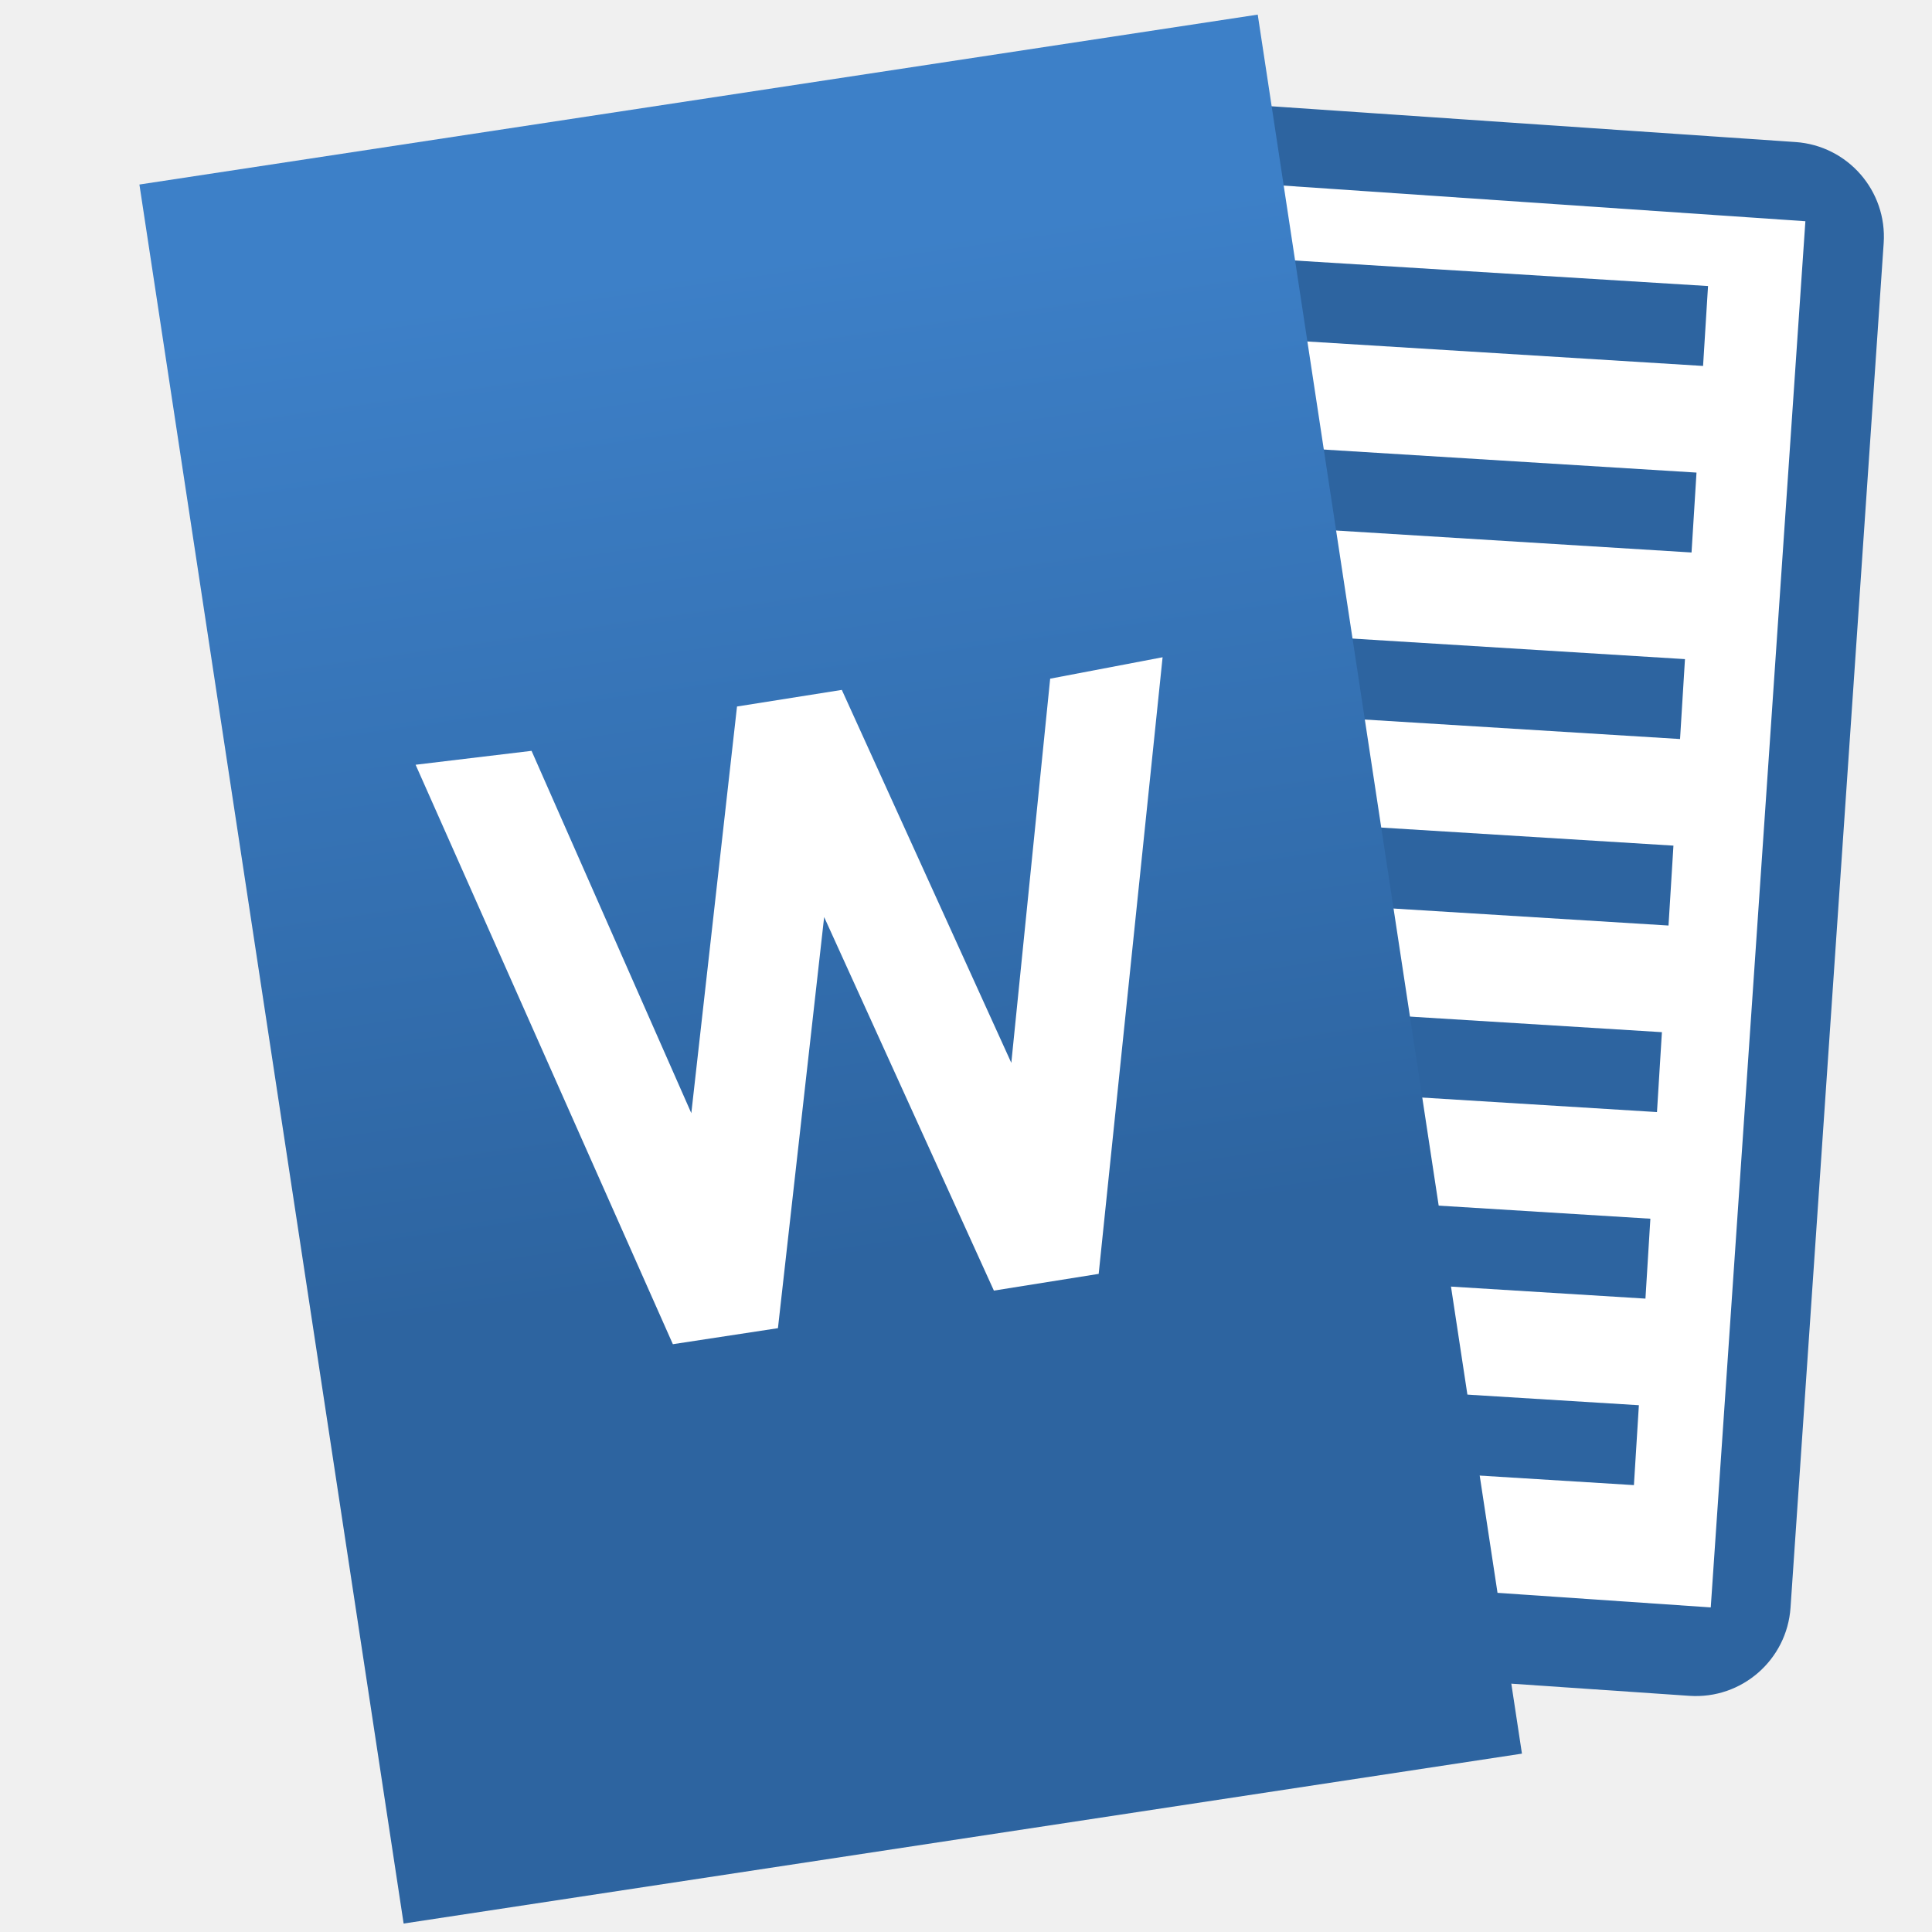
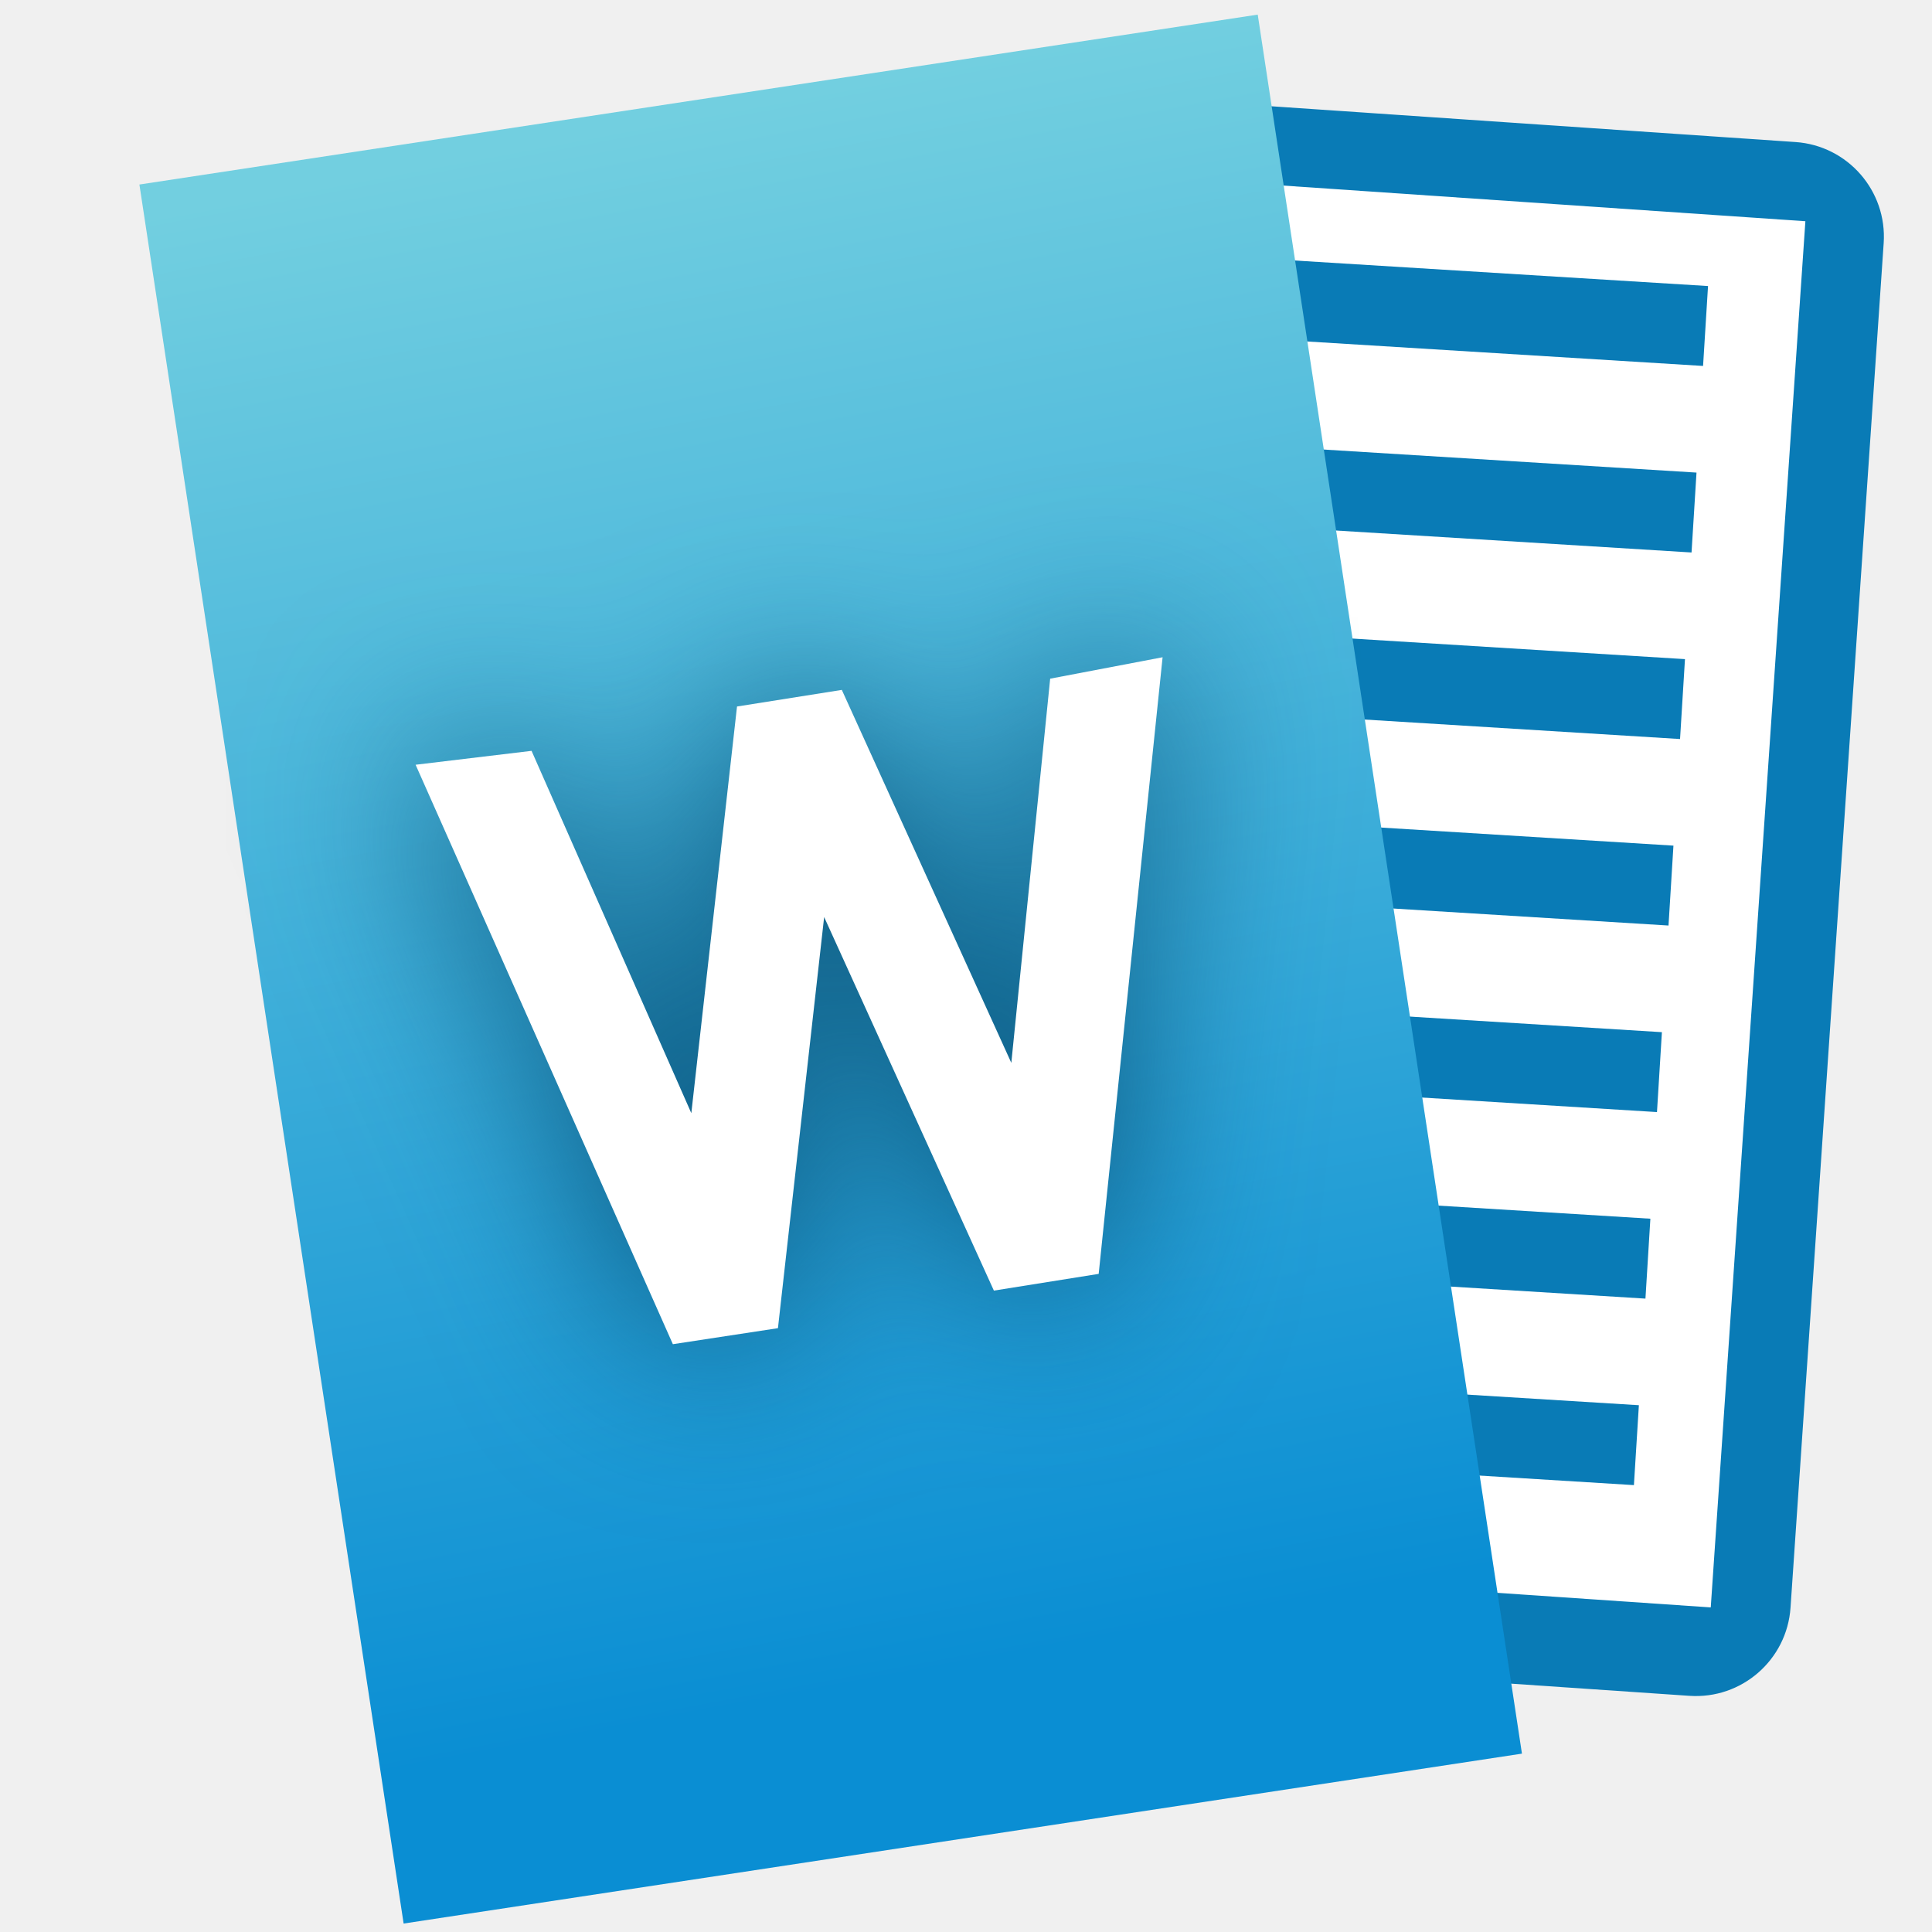
<svg xmlns="http://www.w3.org/2000/svg" xmlns:xlink="http://www.w3.org/1999/xlink" version="1.1" id="svg2" width="128" height="128" viewBox="0 0 128 128">
  <defs id="defs6">
    <linearGradient id="linearGradient825">
-       <stop style="stop-color:#3d80c8;stop-opacity:1" offset="0" id="stop821" />
-       <stop style="stop-color:#2d64a0;stop-opacity:1" offset="1" id="stop823" />
+       <stop style="stop-color:#72cfe0;stop-opacity:1" offset="0" id="stop821" />
+       <stop style="stop-color:#0a8ed3;stop-opacity:1" offset="1" id="stop823" />
    </linearGradient>
-     <linearGradient xlink:href="#linearGradient825" id="linearGradient835" x1="476.858" y1="112.159" x2="476.36" y2="162.628" gradientUnits="userSpaceOnUse" gradientTransform="matrix(5.290382,5.5751032e-8,-5.5751032e-8,5.290382,-2322.131,-879.6844)" />
+     <linearGradient xlink:href="#linearGradient825" id="linearGradient835" x1="484.077" y1="104.423" x2="486.809" y2="183.264" gradientUnits="userSpaceOnUse" gradientTransform="matrix(5.290382,5.5751032e-8,-5.5751032e-8,5.290382,-2322.131,-879.6844)" />
+     <filter style="color-interpolation-filters:sRGB" id="filter847" x="-0.29" width="1.58" y="-0.316" height="1.631">
+       <feGaussianBlur stdDeviation="23.879" id="feGaussianBlur849" />
+     </filter>
  </defs>
  <g id="g27" transform="matrix(0.2506458,0,0,0.2506458,3.255001,96.71983)">
-     <rect transform="rotate(3.905578)" ry="25.079" y="-378.969" x="266.743" height="411.664" width="195.147" id="rect843" style="fill:#2d64a0;fill-opacity:1;stroke:none;stroke-width:5.29;stroke-opacity:0.948" />
+     <rect transform="rotate(3.905578)" ry="25.079" y="-378.969" x="266.743" height="411.664" width="195.147" id="rect843" style="fill:#097bb6;fill-opacity:1;stroke:none;stroke-width:5.29;stroke-opacity:0.948" />
    <rect style="fill:#ffffff;fill-opacity:1;stroke:none;stroke-width:5.29;stroke-opacity:0.948" id="rect845" width="176.119" height="367.258" x="264.729" y="-358.265" ry="0" transform="rotate(3.905578)" />
-     <path id="path859" d="m 287.16,-319.624 -1.302,21.12 151.324,9.351 1.312,-21.12 z m -3.048,49.308 -1.302,21.12 151.324,9.351 1.312,-21.12 z m -3.038,49.308 -1.312,21.12 151.334,9.351 1.302,-21.12 z m -3.048,49.298 -1.312,21.12 151.334,9.351 1.302,-21.12 z m -3.048,49.308 -1.302,21.12 151.323,9.351 1.302,-21.12 z m -3.048,49.308 -1.302,21.12 151.323,9.351 1.302,-21.12 z m -3.048,49.298 -1.302,21.12 151.323,9.351 1.312,-21.12 z" style="color:#000000;font-style:normal;font-variant:normal;font-weight:normal;font-stretch:normal;font-size:medium;line-height:normal;font-family:sans-serif;font-variant-ligatures:normal;font-variant-position:normal;font-variant-caps:normal;font-variant-numeric:normal;font-variant-alternates:normal;font-feature-settings:normal;text-indent:0;text-align:start;text-decoration:none;text-decoration-line:none;text-decoration-style:solid;text-decoration-color:#000000;letter-spacing:normal;word-spacing:normal;text-transform:none;writing-mode:lr-tb;direction:ltr;text-orientation:mixed;dominant-baseline:auto;baseline-shift:baseline;text-anchor:start;white-space:normal;shape-padding:0;clip-rule:nonzero;display:inline;overflow:visible;visibility:visible;opacity:1;isolation:auto;mix-blend-mode:normal;color-interpolation:sRGB;color-interpolation-filters:linearRGB;solid-color:#000000;solid-opacity:1;vector-effect:none;fill:#2d64a0;fill-opacity:1;fill-rule:nonzero;stroke:none;stroke-width:21.162;stroke-linecap:butt;stroke-linejoin:miter;stroke-miterlimit:4;stroke-dasharray:none;stroke-dashoffset:0;stroke-opacity:1;color-rendering:auto;image-rendering:auto;shape-rendering:auto;text-rendering:auto;enable-background:accumulate" />
+     <path id="path859" d="m 287.16,-319.624 -1.302,21.12 151.324,9.351 1.312,-21.12 z m -3.048,49.308 -1.302,21.12 151.324,9.351 1.312,-21.12 z m -3.038,49.308 -1.312,21.12 151.334,9.351 1.302,-21.12 z m -3.048,49.298 -1.312,21.12 151.334,9.351 1.302,-21.12 z m -3.048,49.308 -1.302,21.12 151.323,9.351 1.302,-21.12 z m -3.048,49.308 -1.302,21.12 151.323,9.351 1.302,-21.12 z m -3.048,49.298 -1.302,21.12 151.323,9.351 1.312,-21.12 z" style="color:#000000;font-style:normal;font-variant:normal;font-weight:normal;font-stretch:normal;font-size:medium;line-height:normal;font-family:sans-serif;font-variant-ligatures:normal;font-variant-position:normal;font-variant-caps:normal;font-variant-numeric:normal;font-variant-alternates:normal;font-feature-settings:normal;text-indent:0;text-align:start;text-decoration:none;text-decoration-line:none;text-decoration-style:solid;text-decoration-color:#000000;letter-spacing:normal;word-spacing:normal;text-transform:none;writing-mode:lr-tb;direction:ltr;text-orientation:mixed;dominant-baseline:auto;baseline-shift:baseline;text-anchor:start;white-space:normal;shape-padding:0;clip-rule:nonzero;display:inline;overflow:visible;visibility:visible;opacity:1;isolation:auto;mix-blend-mode:normal;color-interpolation:sRGB;color-interpolation-filters:linearRGB;solid-color:#000000;solid-opacity:1;vector-effect:none;fill:#097bb6;fill-opacity:1;fill-rule:nonzero;stroke:none;stroke-width:21.162;stroke-linecap:butt;stroke-linejoin:miter;stroke-miterlimit:4;stroke-dasharray:none;stroke-dashoffset:0;stroke-opacity:1;color-rendering:auto;image-rendering:auto;shape-rendering:auto;text-rendering:auto;enable-background:accumulate" />
    <rect style="opacity:1;fill:url(#linearGradient835);fill-opacity:1;stroke:none;stroke-width:5.29" transform="rotate(-8.639111)" y="-329.698" x="74.23" height="464.947" width="298.995" id="rect14" />
+     <path style="color:#000000;font-style:normal;font-variant:normal;font-weight:normal;font-stretch:normal;font-size:medium;line-height:normal;font-family:sans-serif;font-variant-ligatures:normal;font-variant-position:normal;font-variant-caps:normal;font-variant-numeric:normal;font-variant-alternates:normal;font-feature-settings:normal;text-indent:0;text-align:start;text-decoration:none;text-decoration-line:none;text-decoration-style:solid;text-decoration-color:#000000;letter-spacing:normal;word-spacing:normal;text-transform:none;writing-mode:lr-tb;direction:ltr;text-orientation:mixed;dominant-baseline:auto;baseline-shift:baseline;text-anchor:start;white-space:normal;shape-padding:0;clip-rule:nonzero;display:inline;overflow:visible;visibility:visible;opacity:1;isolation:auto;mix-blend-mode:normal;color-interpolation:sRGB;color-interpolation-filters:linearRGB;solid-color:#000000;solid-opacity:1;vector-effect:none;fill:#065178;fill-opacity:1;fill-rule:nonzero;stroke:none;stroke-width:29.097;stroke-linecap:butt;stroke-linejoin:bevel;stroke-miterlimit:4;stroke-dasharray:none;stroke-dashoffset:0;stroke-opacity:1;color-rendering:auto;image-rendering:auto;shape-rendering:auto;text-rendering:auto;enable-background:accumulate;filter:url(#filter847)" d="m 264.603,-206.489 -10.271,101.55 -44.803,-98.585 -27.702,4.391 -12.079,107.492 -42.23,-95.774 -30.648,3.677 68.001,153.164 27.775,-4.236 12.213,-108.67 44.865,98.74 27.702,-4.422 16.894,-162.99 z" id="path821" />
    <path id="path888" d="m 264.603,-206.489 -10.271,101.55 -44.803,-98.585 -27.702,4.391 -12.079,107.492 -42.23,-95.774 -30.648,3.677 68.001,153.164 27.775,-4.236 12.213,-108.67 44.865,98.74 27.702,-4.422 16.894,-162.99 z" style="color:#000000;font-style:normal;font-variant:normal;font-weight:normal;font-stretch:normal;font-size:medium;line-height:normal;font-family:sans-serif;font-variant-ligatures:normal;font-variant-position:normal;font-variant-caps:normal;font-variant-numeric:normal;font-variant-alternates:normal;font-feature-settings:normal;text-indent:0;text-align:start;text-decoration:none;text-decoration-line:none;text-decoration-style:solid;text-decoration-color:#000000;letter-spacing:normal;word-spacing:normal;text-transform:none;writing-mode:lr-tb;direction:ltr;text-orientation:mixed;dominant-baseline:auto;baseline-shift:baseline;text-anchor:start;white-space:normal;shape-padding:0;clip-rule:nonzero;display:inline;overflow:visible;visibility:visible;opacity:1;isolation:auto;mix-blend-mode:normal;color-interpolation:sRGB;color-interpolation-filters:linearRGB;solid-color:#000000;solid-opacity:1;vector-effect:none;fill:#ffffff;fill-opacity:1;fill-rule:nonzero;stroke:none;stroke-width:29.097;stroke-linecap:butt;stroke-linejoin:bevel;stroke-miterlimit:4;stroke-dasharray:none;stroke-dashoffset:0;stroke-opacity:1;color-rendering:auto;image-rendering:auto;shape-rendering:auto;text-rendering:auto;enable-background:accumulate" />
  </g>
</svg>
